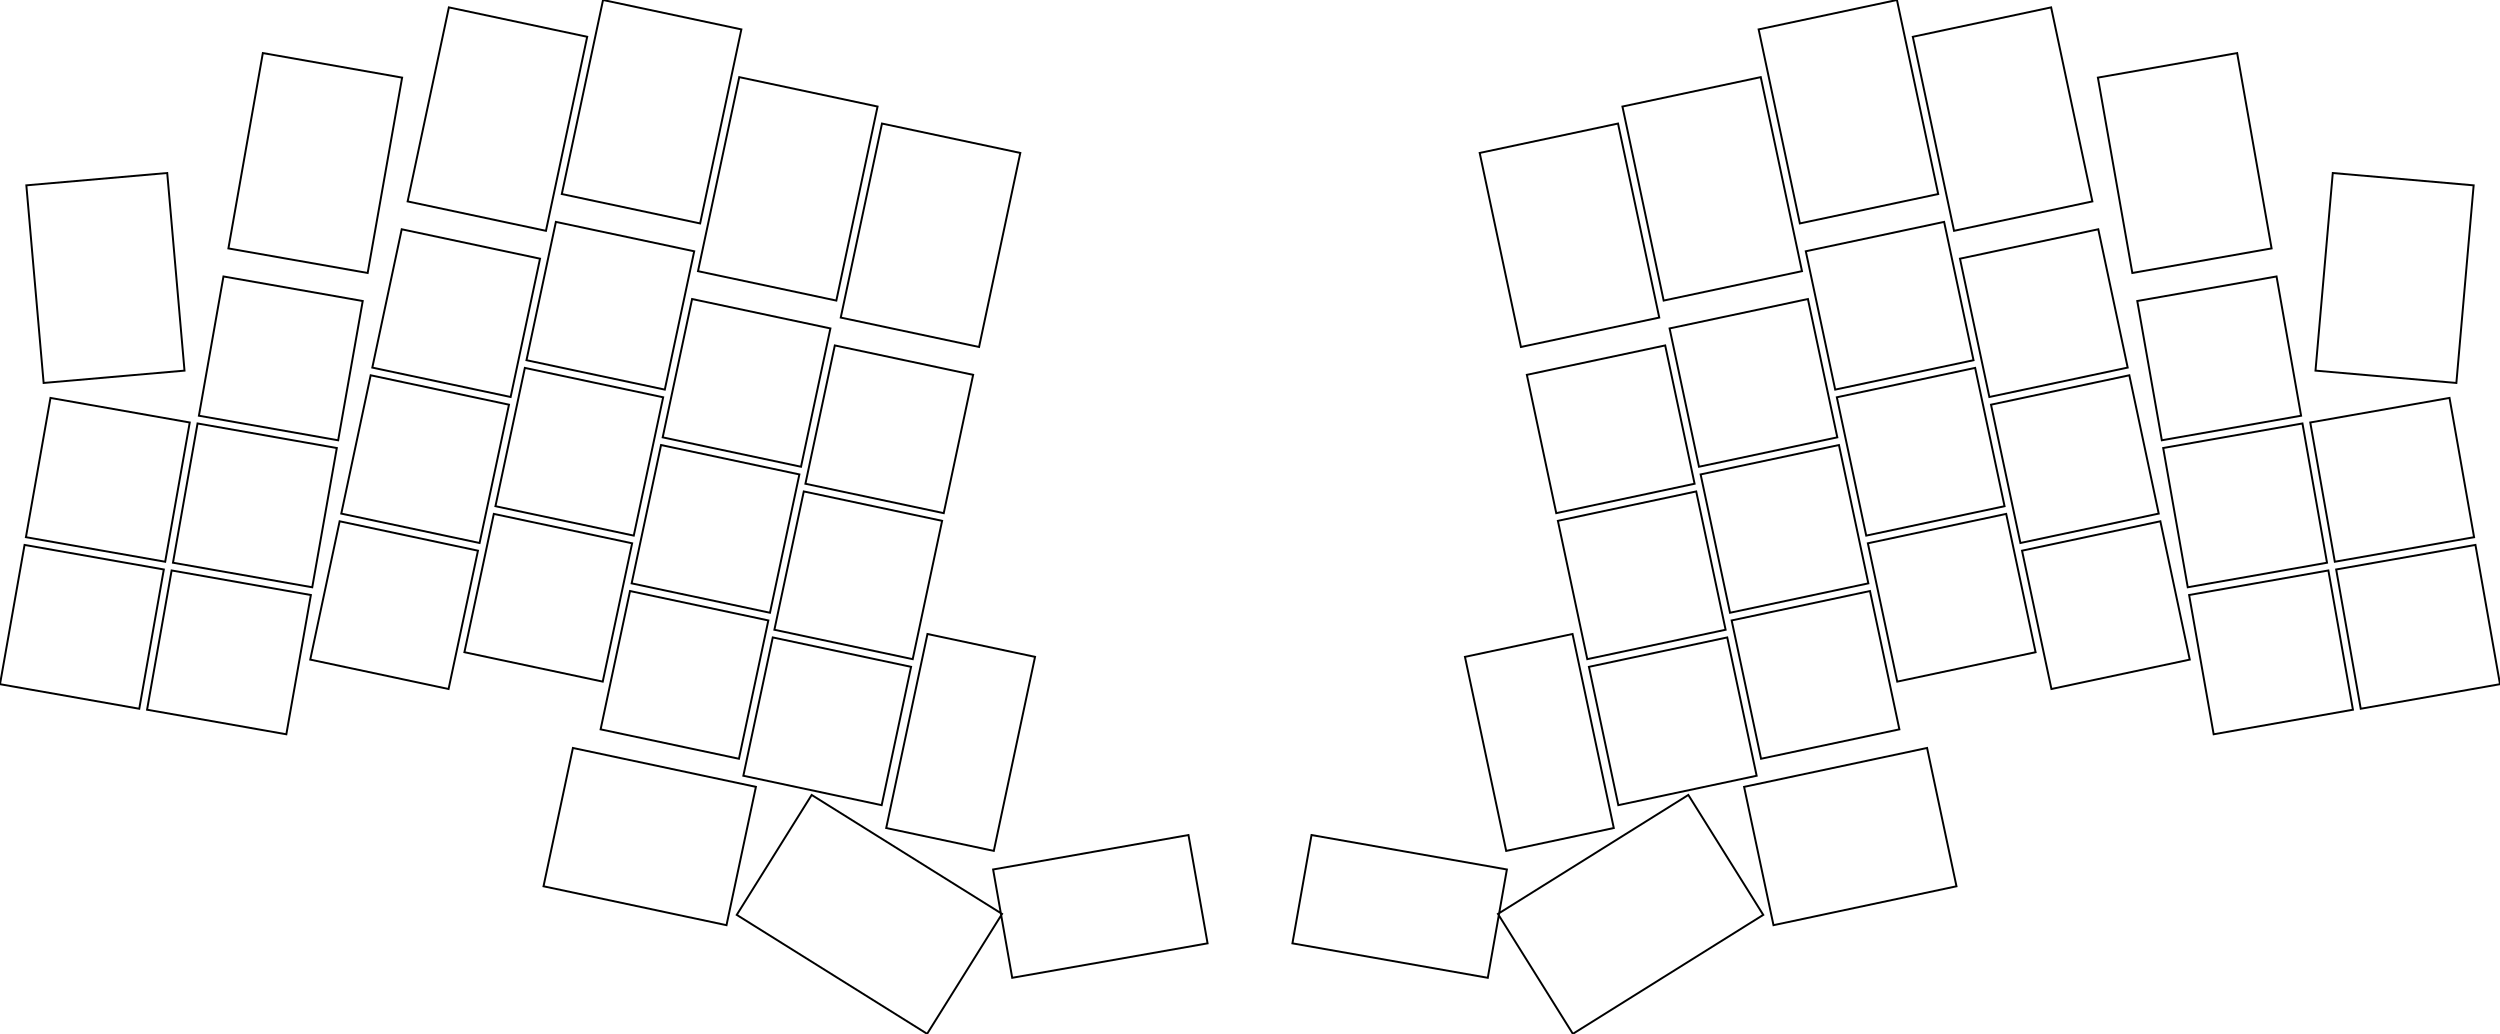
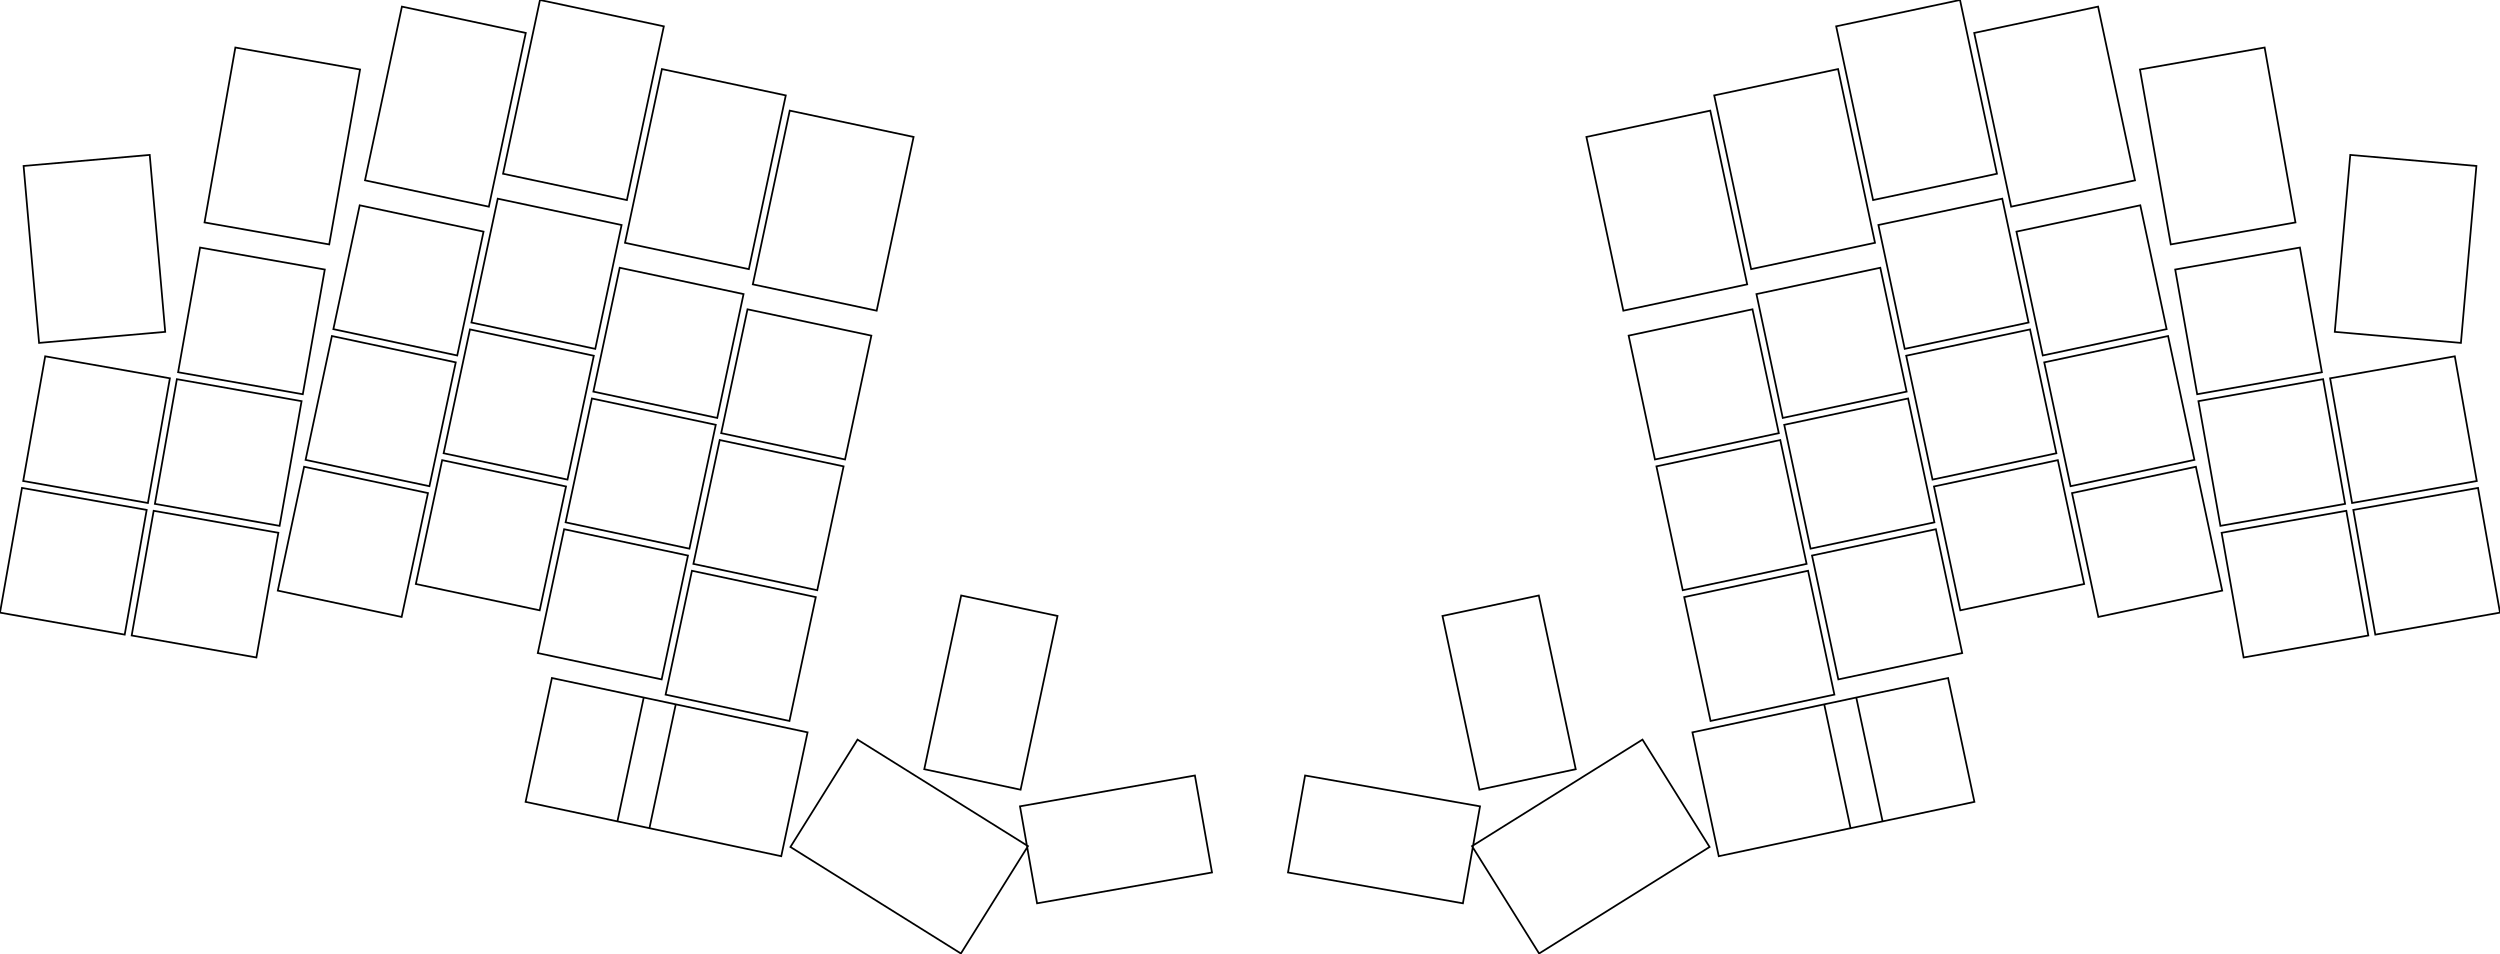
- <svg xmlns="http://www.w3.org/2000/svg" width="318.224mm" height="131.596mm" viewBox="0 0 318.224 131.596">
+ <svg xmlns="http://www.w3.org/2000/svg" width="355.394mm" height="135.547mm" viewBox="0 0 355.394 135.547">
  <g id="svgGroup" stroke-linecap="round" fill-rule="evenodd" font-size="9pt" stroke="#000" stroke-width="0.25mm" fill="none" style="stroke:#000;stroke-width:0.25mm;fill:none">
-     <path d="M 103.318 101.189 L 127.551 116.331 L 118.013 131.596 L 93.78 116.454 L 103.318 101.189 Z M 190.673 116.331 L 214.906 101.189 L 224.444 116.454 L 200.211 131.596 L 190.673 116.331 Z M 267.039 9.88 L 284.766 6.755 L 289.15 31.621 L 271.424 34.747 L 267.039 9.88 Z M 33.458 6.755 L 51.185 9.88 L 46.8 34.747 L 29.074 31.621 L 33.458 6.755 Z M 243.48 4.683 L 261.087 0.94 L 266.337 25.639 L 248.73 29.381 L 243.48 4.683 Z M 76.761 0 L 94.368 3.742 L 89.118 28.441 L 71.512 24.698 L 76.761 0 Z M 223.856 3.742 L 241.463 0 L 246.712 24.698 L 229.106 28.441 L 223.856 3.742 Z M 57.137 0.94 L 74.744 4.683 L 69.494 29.381 L 51.887 25.639 L 57.137 0.94 Z M 94.099 9.819 L 111.705 13.562 L 106.456 38.26 L 88.849 34.517 L 94.099 9.819 Z M 112.268 15.726 L 129.874 19.468 L 124.625 44.166 L 107.018 40.424 L 112.268 15.726 Z M 206.519 13.562 L 224.125 9.819 L 229.375 34.517 L 211.768 38.26 L 206.519 13.562 Z M 188.35 19.468 L 205.956 15.726 L 211.206 40.424 L 193.599 44.166 L 188.35 19.468 Z M 296.939 22.023 L 314.87 23.592 L 312.67 48.746 L 294.738 47.177 L 296.939 22.023 Z M 3.354 23.592 L 21.285 22.023 L 23.486 47.177 L 5.554 48.746 L 3.354 23.592 Z M 222.005 100.159 L 245.298 95.208 L 249.04 112.815 L 225.748 117.766 L 222.005 100.159 Z M 72.926 95.208 L 96.219 100.159 L 92.476 117.766 L 69.184 112.815 L 72.926 95.208 Z M 118.056 80.701 L 131.75 83.612 L 126.501 108.31 L 112.806 105.399 L 118.056 80.701 Z M 186.474 83.612 L 200.168 80.701 L 205.418 105.399 L 191.723 108.31 L 186.474 83.612 Z M 151.28 106.292 L 153.711 120.079 L 128.844 124.464 L 126.413 110.676 L 151.28 106.292 Z M 164.513 120.079 L 166.944 106.292 L 191.811 110.676 L 189.38 124.464 L 164.513 120.079 Z M 3.126 69.363 L 20.852 72.489 L 17.727 90.216 L 0 87.09 L 3.126 69.363 Z M 6.425 50.652 L 24.152 53.778 L 21.026 71.504 L 3.299 68.379 L 6.425 50.652 Z M 25.145 53.902 L 42.872 57.028 L 39.746 74.754 L 22.019 71.629 L 25.145 53.902 Z M 21.846 72.614 L 39.572 75.739 L 36.447 93.466 L 18.72 90.34 L 21.846 72.614 Z M 28.444 35.191 L 46.171 38.316 L 43.045 56.043 L 25.319 52.917 L 28.444 35.191 Z M 297.372 72.489 L 315.098 69.363 L 318.224 87.09 L 300.497 90.216 L 297.372 72.489 Z M 294.072 53.778 L 311.799 50.652 L 314.925 68.379 L 297.198 71.504 L 294.072 53.778 Z M 278.652 75.739 L 296.378 72.614 L 299.504 90.34 L 281.777 93.466 L 278.652 75.739 Z M 275.352 57.028 L 293.079 53.902 L 296.205 71.629 L 278.478 74.754 L 275.352 57.028 Z M 272.053 38.316 L 289.78 35.191 L 292.905 52.917 L 275.179 56.043 L 272.053 38.316 Z M 88.095 38.063 L 105.702 41.806 L 101.96 59.412 L 84.353 55.67 L 88.095 38.063 Z M 106.264 43.97 L 123.871 47.712 L 120.128 65.319 L 102.522 61.576 L 106.264 43.97 Z M 47.183 47.769 L 64.79 51.512 L 61.047 69.118 L 43.441 65.376 L 47.183 47.769 Z M 62.857 65.414 L 80.464 69.156 L 76.722 86.763 L 59.115 83.02 L 62.857 65.414 Z M 70.758 28.244 L 88.365 31.986 L 84.622 49.593 L 67.016 45.851 L 70.758 28.244 Z M 80.195 75.233 L 97.801 78.975 L 94.059 96.582 L 76.452 92.839 L 80.195 75.233 Z M 84.145 56.648 L 101.752 60.39 L 98.009 77.997 L 80.403 74.255 L 84.145 56.648 Z M 98.364 81.139 L 115.97 84.882 L 112.228 102.489 L 94.621 98.746 L 98.364 81.139 Z M 102.314 62.555 L 119.921 66.297 L 116.178 83.904 L 98.572 80.161 L 102.314 62.555 Z M 257.384 70.096 L 274.991 66.354 L 278.733 83.961 L 261.127 87.703 L 257.384 70.096 Z M 253.434 51.512 L 271.041 47.769 L 274.783 65.376 L 257.177 69.118 L 253.434 51.512 Z M 66.808 46.829 L 84.414 50.571 L 80.672 68.178 L 63.065 64.435 L 66.808 46.829 Z M 229.859 31.986 L 247.466 28.244 L 251.208 45.851 L 233.602 49.593 L 229.859 31.986 Z M 43.233 66.354 L 60.84 70.096 L 57.097 87.703 L 39.491 83.961 L 43.233 66.354 Z M 51.134 29.184 L 68.74 32.927 L 64.998 50.533 L 47.391 46.791 L 51.134 29.184 Z M 249.484 32.927 L 267.09 29.184 L 270.833 46.791 L 253.226 50.533 L 249.484 32.927 Z M 237.76 69.156 L 255.367 65.414 L 259.109 83.02 L 241.502 86.763 L 237.76 69.156 Z M 233.81 50.571 L 251.416 46.829 L 255.159 64.435 L 237.552 68.178 L 233.81 50.571 Z M 220.423 78.975 L 238.029 75.233 L 241.772 92.839 L 224.165 96.582 L 220.423 78.975 Z M 216.472 60.39 L 234.079 56.648 L 237.821 74.255 L 220.215 77.997 L 216.472 60.39 Z M 212.522 41.806 L 230.129 38.063 L 233.871 55.67 L 216.264 59.412 L 212.522 41.806 Z M 202.254 84.882 L 219.86 81.139 L 223.603 98.746 L 205.996 102.489 L 202.254 84.882 Z M 198.303 66.297 L 215.91 62.555 L 219.652 80.161 L 202.046 83.904 L 198.303 66.297 Z M 194.353 47.712 L 211.96 43.97 L 215.702 61.576 L 198.096 65.319 L 194.353 47.712 Z" vector-effect="non-scaling-stroke" />
+     <path d="M 121.903 105.139 L 146.136 120.282 L 136.598 135.547 L 112.365 120.404 L 121.903 105.139 Z M 209.258 120.282 L 233.491 105.139 L 243.029 120.404 L 218.796 135.547 L 209.258 120.282 Z M 304.209 9.88 L 321.935 6.755 L 326.32 31.621 L 308.593 34.747 L 304.209 9.88 Z M 33.458 6.755 L 51.185 9.88 L 46.8 34.747 L 29.074 31.621 L 33.458 6.755 Z M 280.65 4.683 L 298.257 0.94 L 303.506 25.639 L 285.9 29.381 L 280.65 4.683 Z M 261.026 3.742 L 278.632 0 L 283.882 24.698 L 266.275 28.441 L 261.026 3.742 Z M 76.761 0 L 94.368 3.742 L 89.118 28.441 L 71.512 24.698 L 76.761 0 Z M 57.137 0.94 L 74.744 4.683 L 69.494 29.381 L 51.887 25.639 L 57.137 0.94 Z M 94.099 9.819 L 111.705 13.562 L 106.456 38.26 L 88.849 34.517 L 94.099 9.819 Z M 112.268 15.726 L 129.874 19.468 L 124.625 44.166 L 107.018 40.424 L 112.268 15.726 Z M 243.688 13.562 L 261.295 9.819 L 266.545 34.517 L 248.938 38.26 L 243.688 13.562 Z M 225.519 19.468 L 243.126 15.726 L 248.376 40.424 L 230.769 44.166 L 225.519 19.468 Z M 334.108 22.023 L 352.04 23.592 L 349.839 48.746 L 331.908 47.177 L 334.108 22.023 Z M 3.354 23.592 L 21.285 22.023 L 23.486 47.177 L 5.554 48.746 L 3.354 23.592 Z M 91.511 99.159 L 114.803 104.109 L 111.061 121.716 L 87.769 116.765 L 91.511 99.159 Z M 240.59 104.109 L 263.882 99.159 L 267.625 116.765 L 244.333 121.716 L 240.59 104.109 Z M 136.641 84.652 L 150.335 87.562 L 145.085 112.261 L 131.391 109.35 L 136.641 84.652 Z M 205.059 87.562 L 218.753 84.652 L 224.002 109.35 L 210.308 112.261 L 205.059 87.562 Z M 169.864 110.242 L 172.296 124.029 L 147.429 128.414 L 144.998 114.627 L 169.864 110.242 Z M 183.098 124.029 L 185.529 110.242 L 210.396 114.627 L 207.964 128.414 L 183.098 124.029 Z M 3.126 69.363 L 20.852 72.489 L 17.727 90.216 L 0 87.09 L 3.126 69.363 Z M 6.425 50.652 L 24.152 53.778 L 21.026 71.504 L 3.299 68.379 L 6.425 50.652 Z M 25.145 53.902 L 42.872 57.028 L 39.746 74.754 L 22.019 71.629 L 25.145 53.902 Z M 21.846 72.614 L 39.572 75.739 L 36.447 93.466 L 18.72 90.34 L 21.846 72.614 Z M 28.444 35.191 L 46.171 38.316 L 43.045 56.043 L 25.319 52.917 L 28.444 35.191 Z M 334.541 72.489 L 352.268 69.363 L 355.394 87.09 L 337.667 90.216 L 334.541 72.489 Z M 331.242 53.778 L 348.969 50.652 L 352.094 68.379 L 334.368 71.504 L 331.242 53.778 Z M 315.821 75.739 L 333.548 72.614 L 336.674 90.34 L 318.947 93.466 L 315.821 75.739 Z M 312.522 57.028 L 330.249 53.902 L 333.374 71.629 L 315.648 74.754 L 312.522 57.028 Z M 309.223 38.316 L 326.949 35.191 L 330.075 52.917 L 312.348 56.043 L 309.223 38.316 Z M 88.095 38.063 L 105.702 41.806 L 101.96 59.412 L 84.353 55.67 L 88.095 38.063 Z M 106.264 43.97 L 123.871 47.712 L 120.128 65.319 L 102.522 61.576 L 106.264 43.97 Z M 47.183 47.769 L 64.79 51.512 L 61.047 69.118 L 43.441 65.376 L 47.183 47.769 Z M 62.857 65.414 L 80.464 69.156 L 76.722 86.763 L 59.115 83.02 L 62.857 65.414 Z M 70.758 28.244 L 88.365 31.986 L 84.622 49.593 L 67.016 45.851 L 70.758 28.244 Z M 80.195 75.233 L 97.801 78.975 L 94.059 96.582 L 76.452 92.839 L 80.195 75.233 Z M 84.145 56.648 L 101.752 60.39 L 98.009 77.997 L 80.403 74.255 L 84.145 56.648 Z M 98.364 81.139 L 115.97 84.882 L 112.228 102.489 L 94.621 98.746 L 98.364 81.139 Z M 102.314 62.555 L 119.921 66.297 L 116.178 83.904 L 98.572 80.161 L 102.314 62.555 Z M 74.717 113.991 L 78.459 96.384 L 96.066 100.127 L 92.323 117.733 L 74.717 113.991 Z M 294.554 70.096 L 312.161 66.354 L 315.903 83.961 L 298.296 87.703 L 294.554 70.096 Z M 290.604 51.512 L 308.21 47.769 L 311.953 65.376 L 294.346 69.118 L 290.604 51.512 Z M 274.93 69.156 L 292.536 65.414 L 296.279 83.02 L 278.672 86.763 L 274.93 69.156 Z M 270.979 50.571 L 288.586 46.829 L 292.328 64.435 L 274.722 68.178 L 270.979 50.571 Z M 267.029 31.986 L 284.636 28.244 L 288.378 45.851 L 270.771 49.593 L 267.029 31.986 Z M 253.642 60.39 L 271.249 56.648 L 274.991 74.255 L 257.384 77.997 L 253.642 60.39 Z M 66.808 46.829 L 84.414 50.571 L 80.672 68.178 L 63.065 64.435 L 66.808 46.829 Z M 286.653 32.927 L 304.26 29.184 L 308.002 46.791 L 290.396 50.533 L 286.653 32.927 Z M 257.592 78.975 L 275.199 75.233 L 278.941 92.839 L 261.335 96.582 L 257.592 78.975 Z M 276.935 96.384 L 280.677 113.991 L 263.07 117.733 L 259.328 100.127 L 276.935 96.384 Z M 43.233 66.354 L 60.84 70.096 L 57.097 87.703 L 39.491 83.961 L 43.233 66.354 Z M 51.134 29.184 L 68.74 32.927 L 64.998 50.533 L 47.391 46.791 L 51.134 29.184 Z M 249.692 41.806 L 267.298 38.063 L 271.041 55.67 L 253.434 59.412 L 249.692 41.806 Z M 239.423 84.882 L 257.03 81.139 L 260.772 98.746 L 243.166 102.489 L 239.423 84.882 Z M 235.473 66.297 L 253.08 62.555 L 256.822 80.161 L 239.215 83.904 L 235.473 66.297 Z M 231.523 47.712 L 249.129 43.97 L 252.872 61.576 L 235.265 65.319 L 231.523 47.712 Z" vector-effect="non-scaling-stroke" />
  </g>
</svg>
